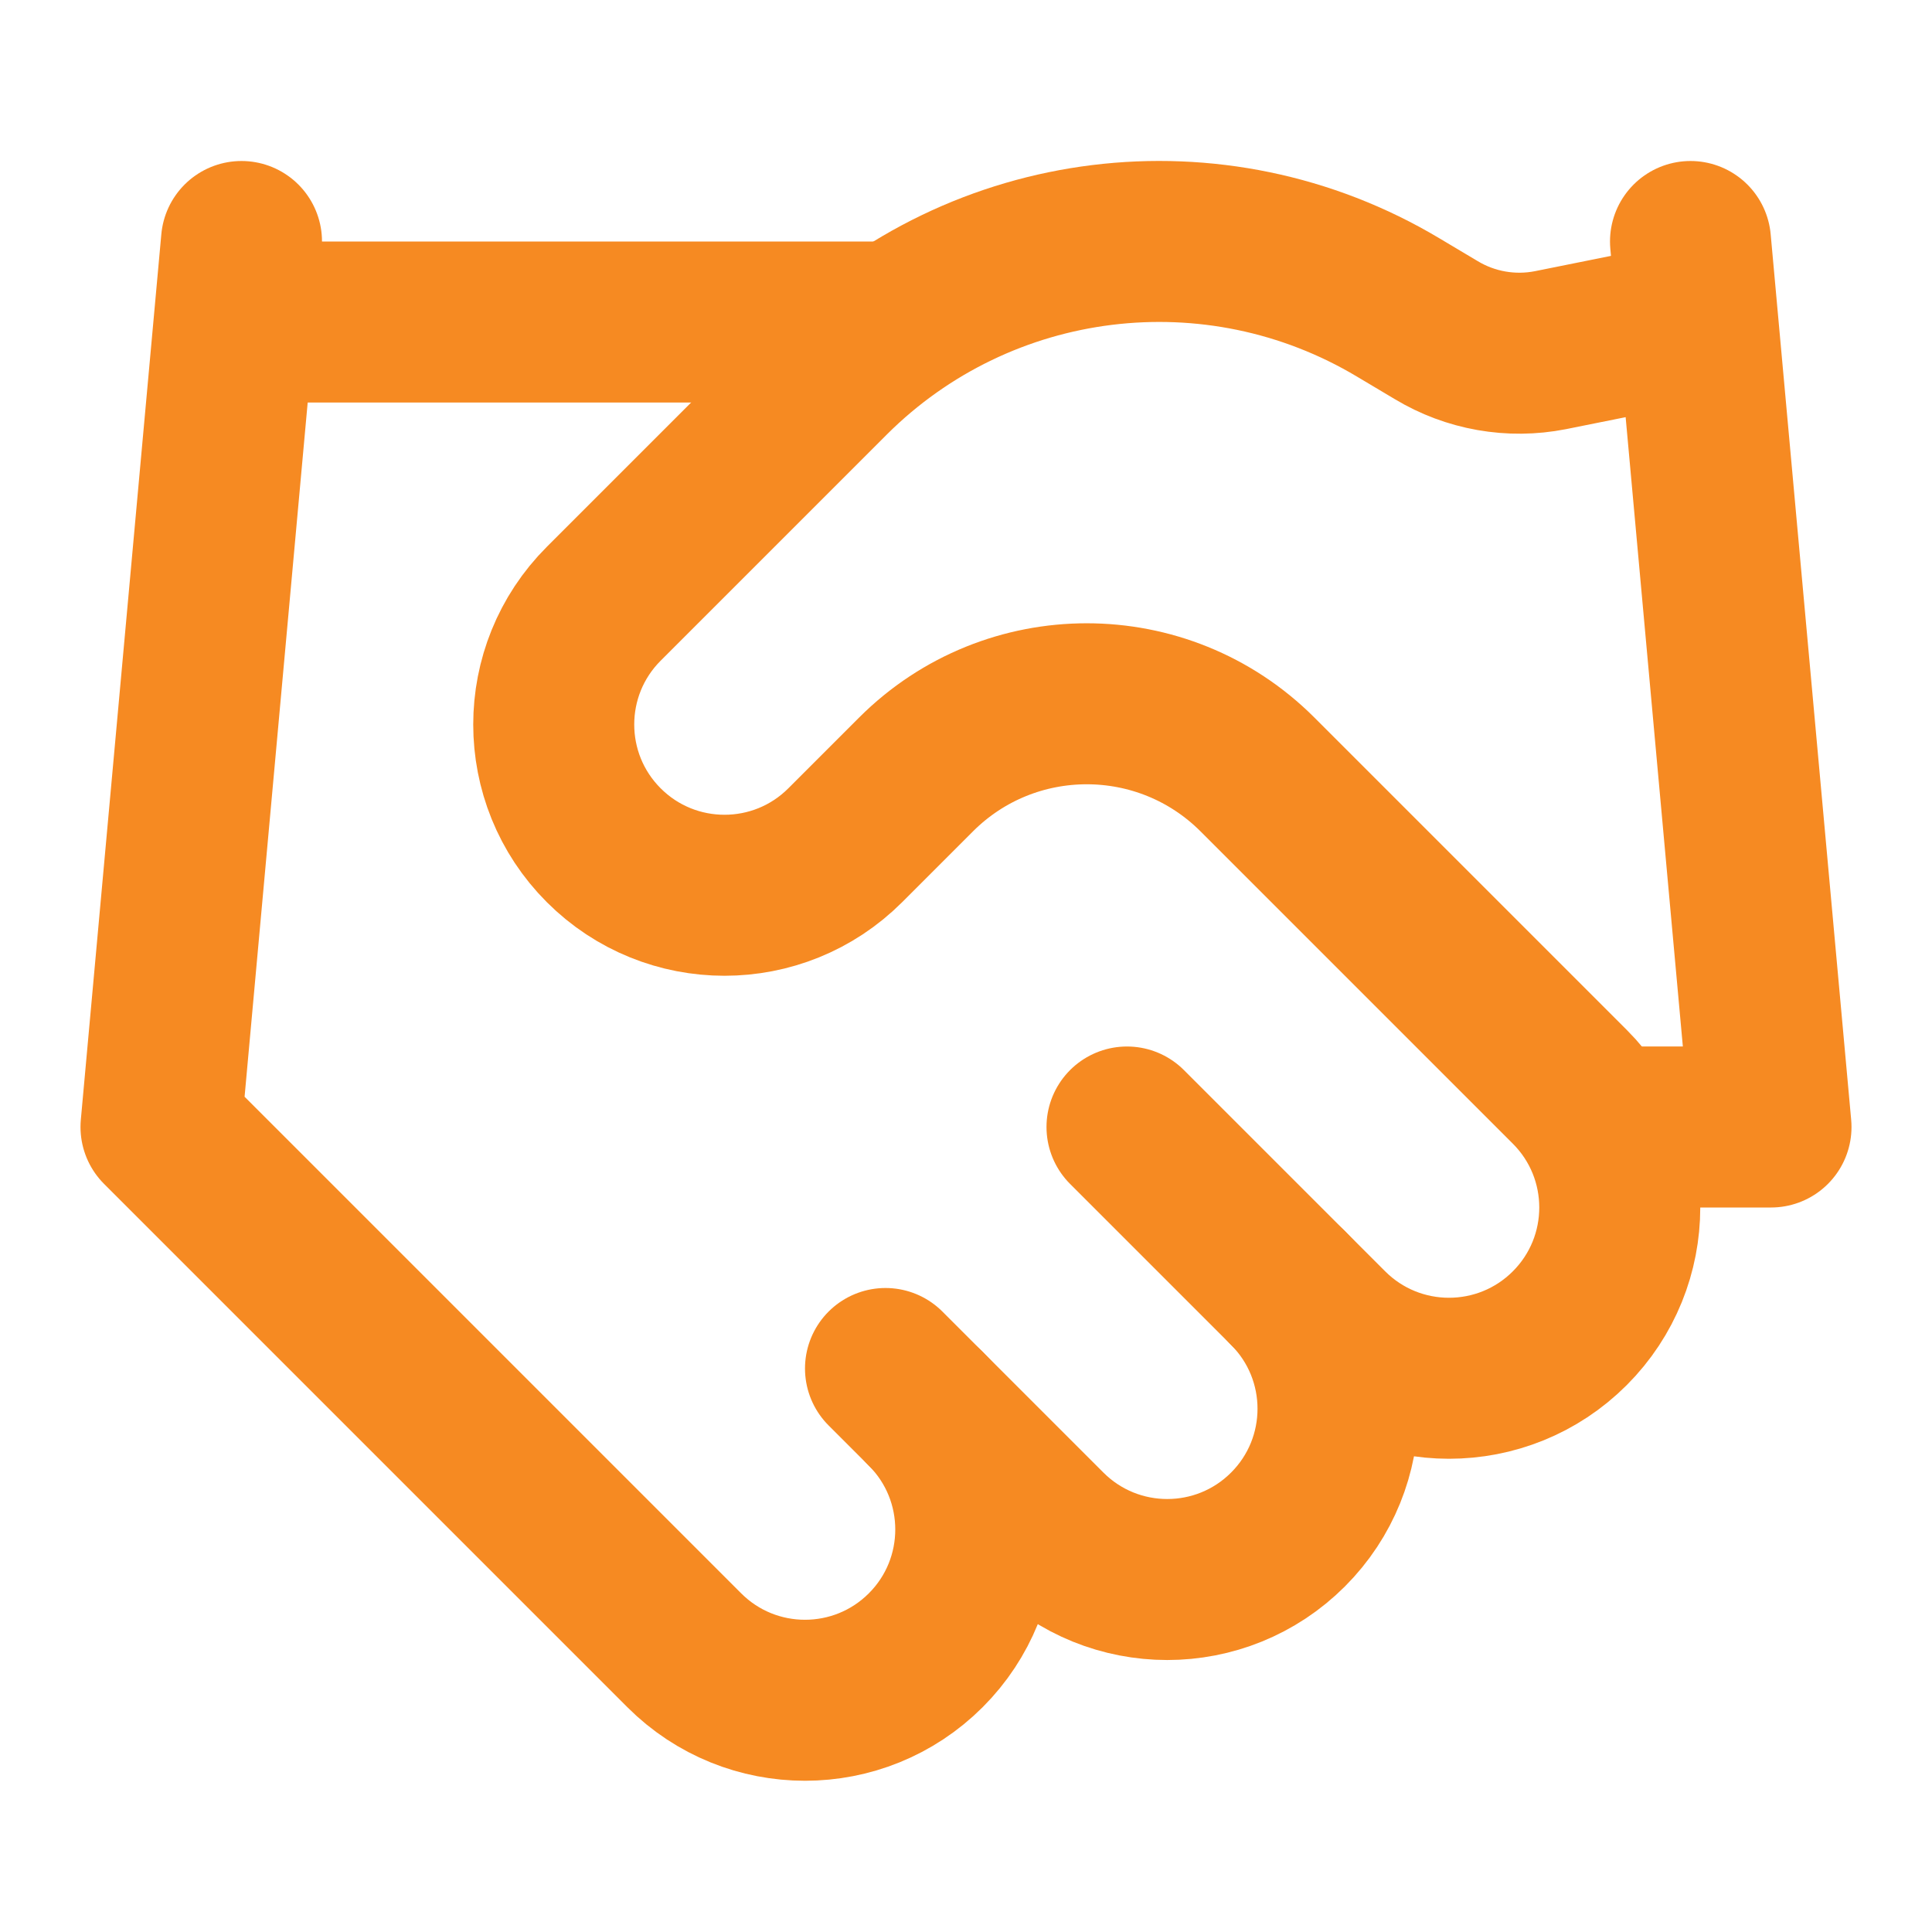
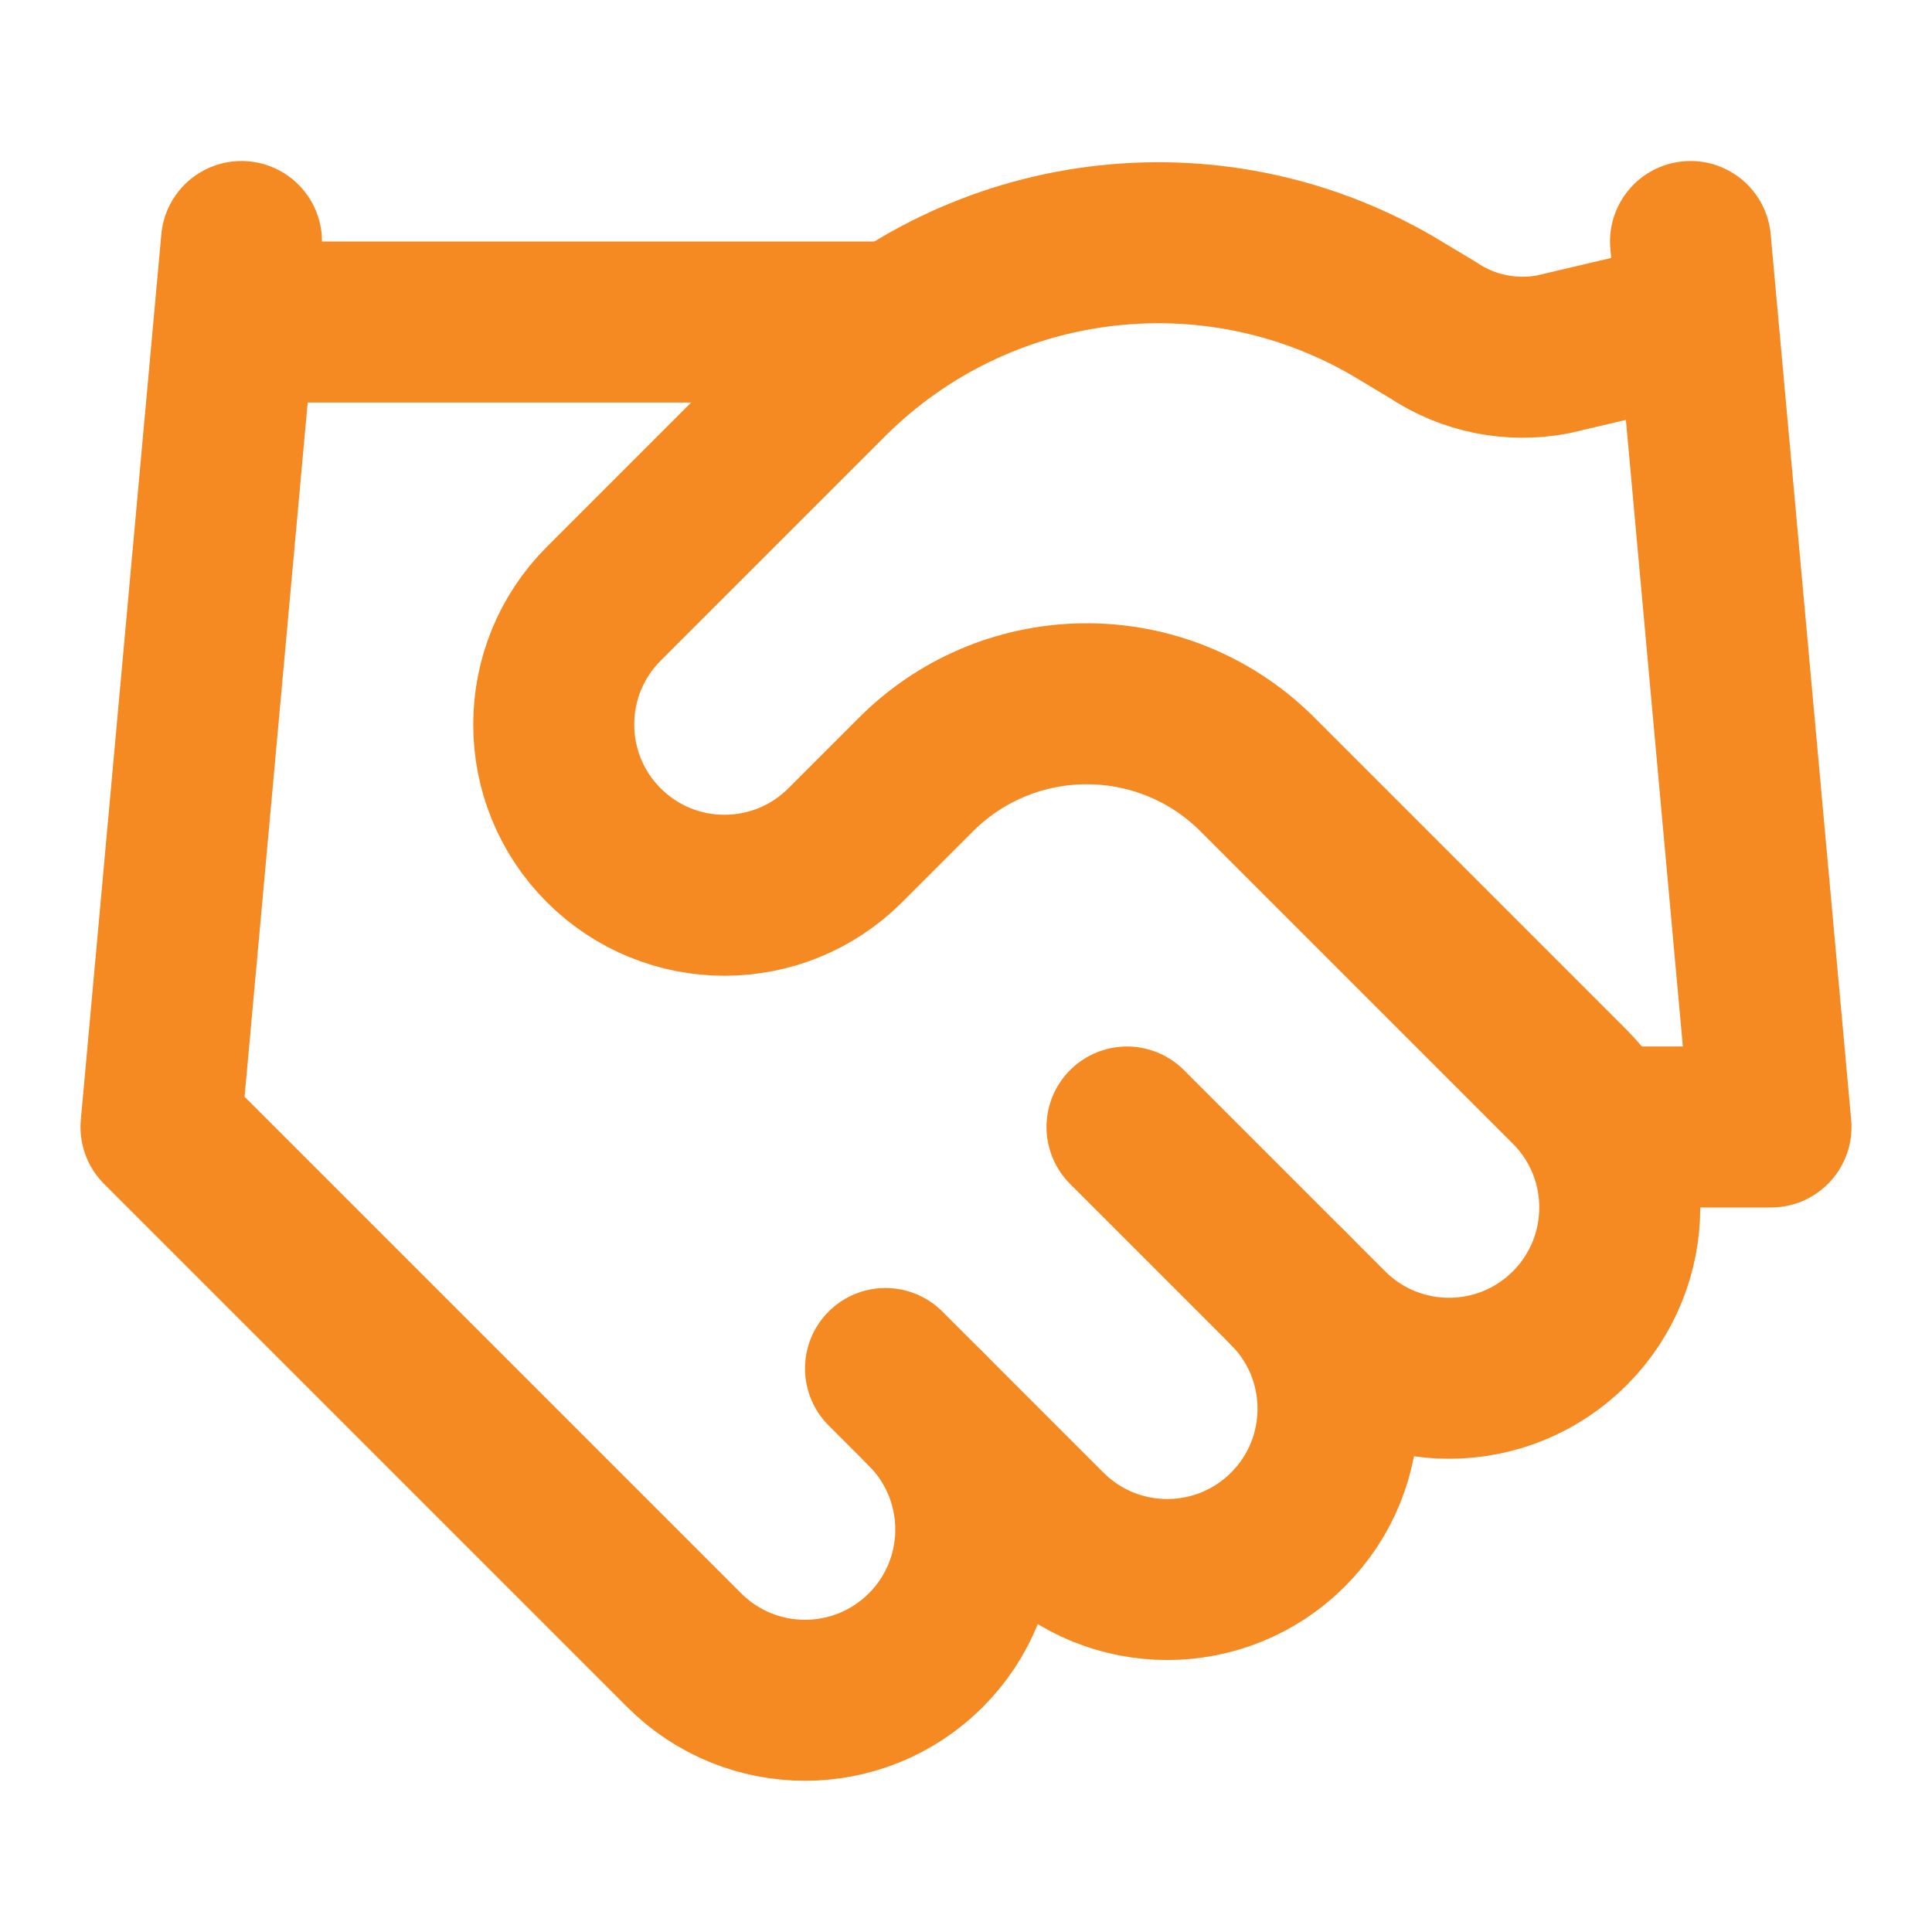
- <svg xmlns="http://www.w3.org/2000/svg" width="24" height="24" viewBox="0 0 24 24" fill="none" stroke="#f68a22" stroke-width="2" stroke-linecap="round" stroke-linejoin="round" data-lucide="handshake">
+ <svg xmlns="http://www.w3.org/2000/svg" width="24" height="24" fill="none" stroke="#f68a22" stroke-linecap="round" stroke-linejoin="round" stroke-width="2" data-lucide="handshake" viewBox="0 0 24 24">
  <path d="m11 17 2 2a1 1 0 1 0 3-3" />
-   <path d="m14 14 2.5 2.5a1 1 0 1 0 3-3l-3.88-3.88a3 3 0 0 0-4.24 0l-.88.88a1 1 0 1 1-3-3l2.81-2.81a5.79 5.79 0 0 1 7.06-.87l.47.28a2 2 0 0 0 1.42.25L21 4" />
-   <path d="m21 3 1 11h-2" />
-   <path d="M3 3 2 14l6.5 6.5a1 1 0 1 0 3-3" />
-   <path d="M3 4h8" />
+   <path d="m14 14 2.5 2.5a1 1 0 1 0 3-3l-3.9-3.9a3 3 0 0 0-4.2 0l-.9.9a1 1 0 1 1-3-3l2.8-2.8a5.8 5.8 0 0 1 7-.9l.5.3a2 2 0 0 0 1.5.3L21 4" />
+   <path d="m21 3 1 11h-2M3 3 2 14l6.5 6.5a1 1 0 1 0 3-3M3 4h8" />
</svg>
